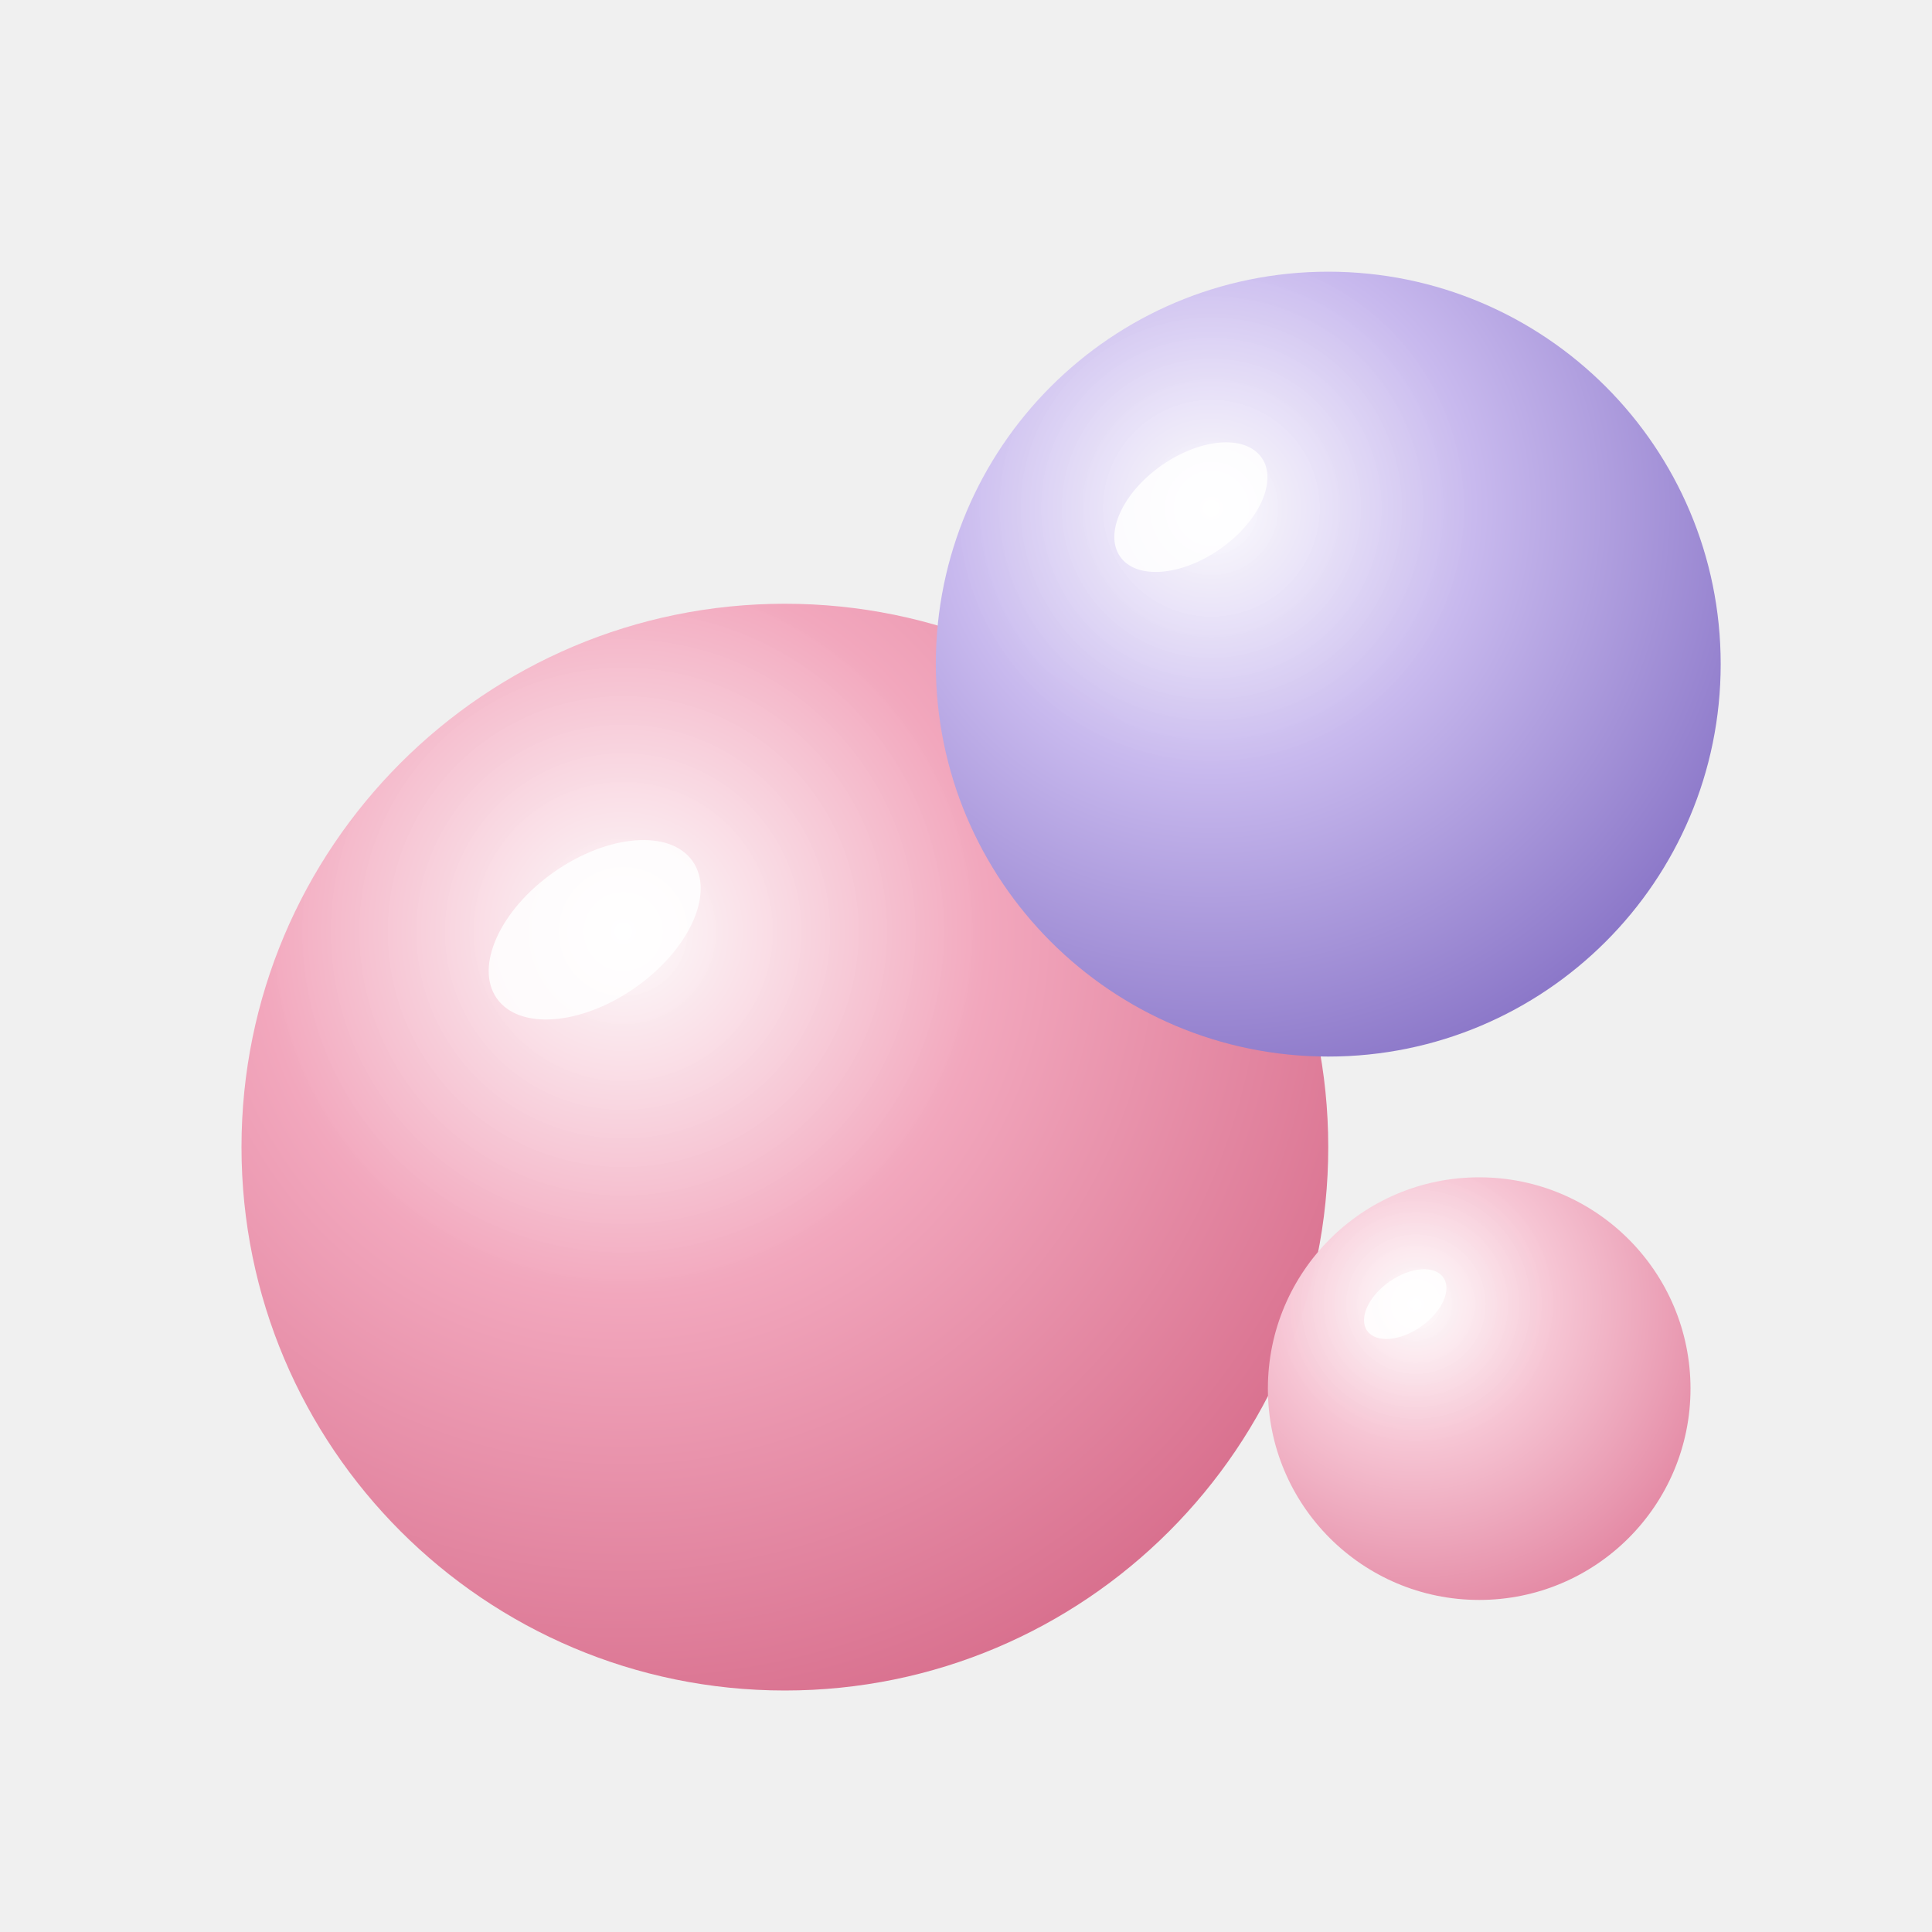
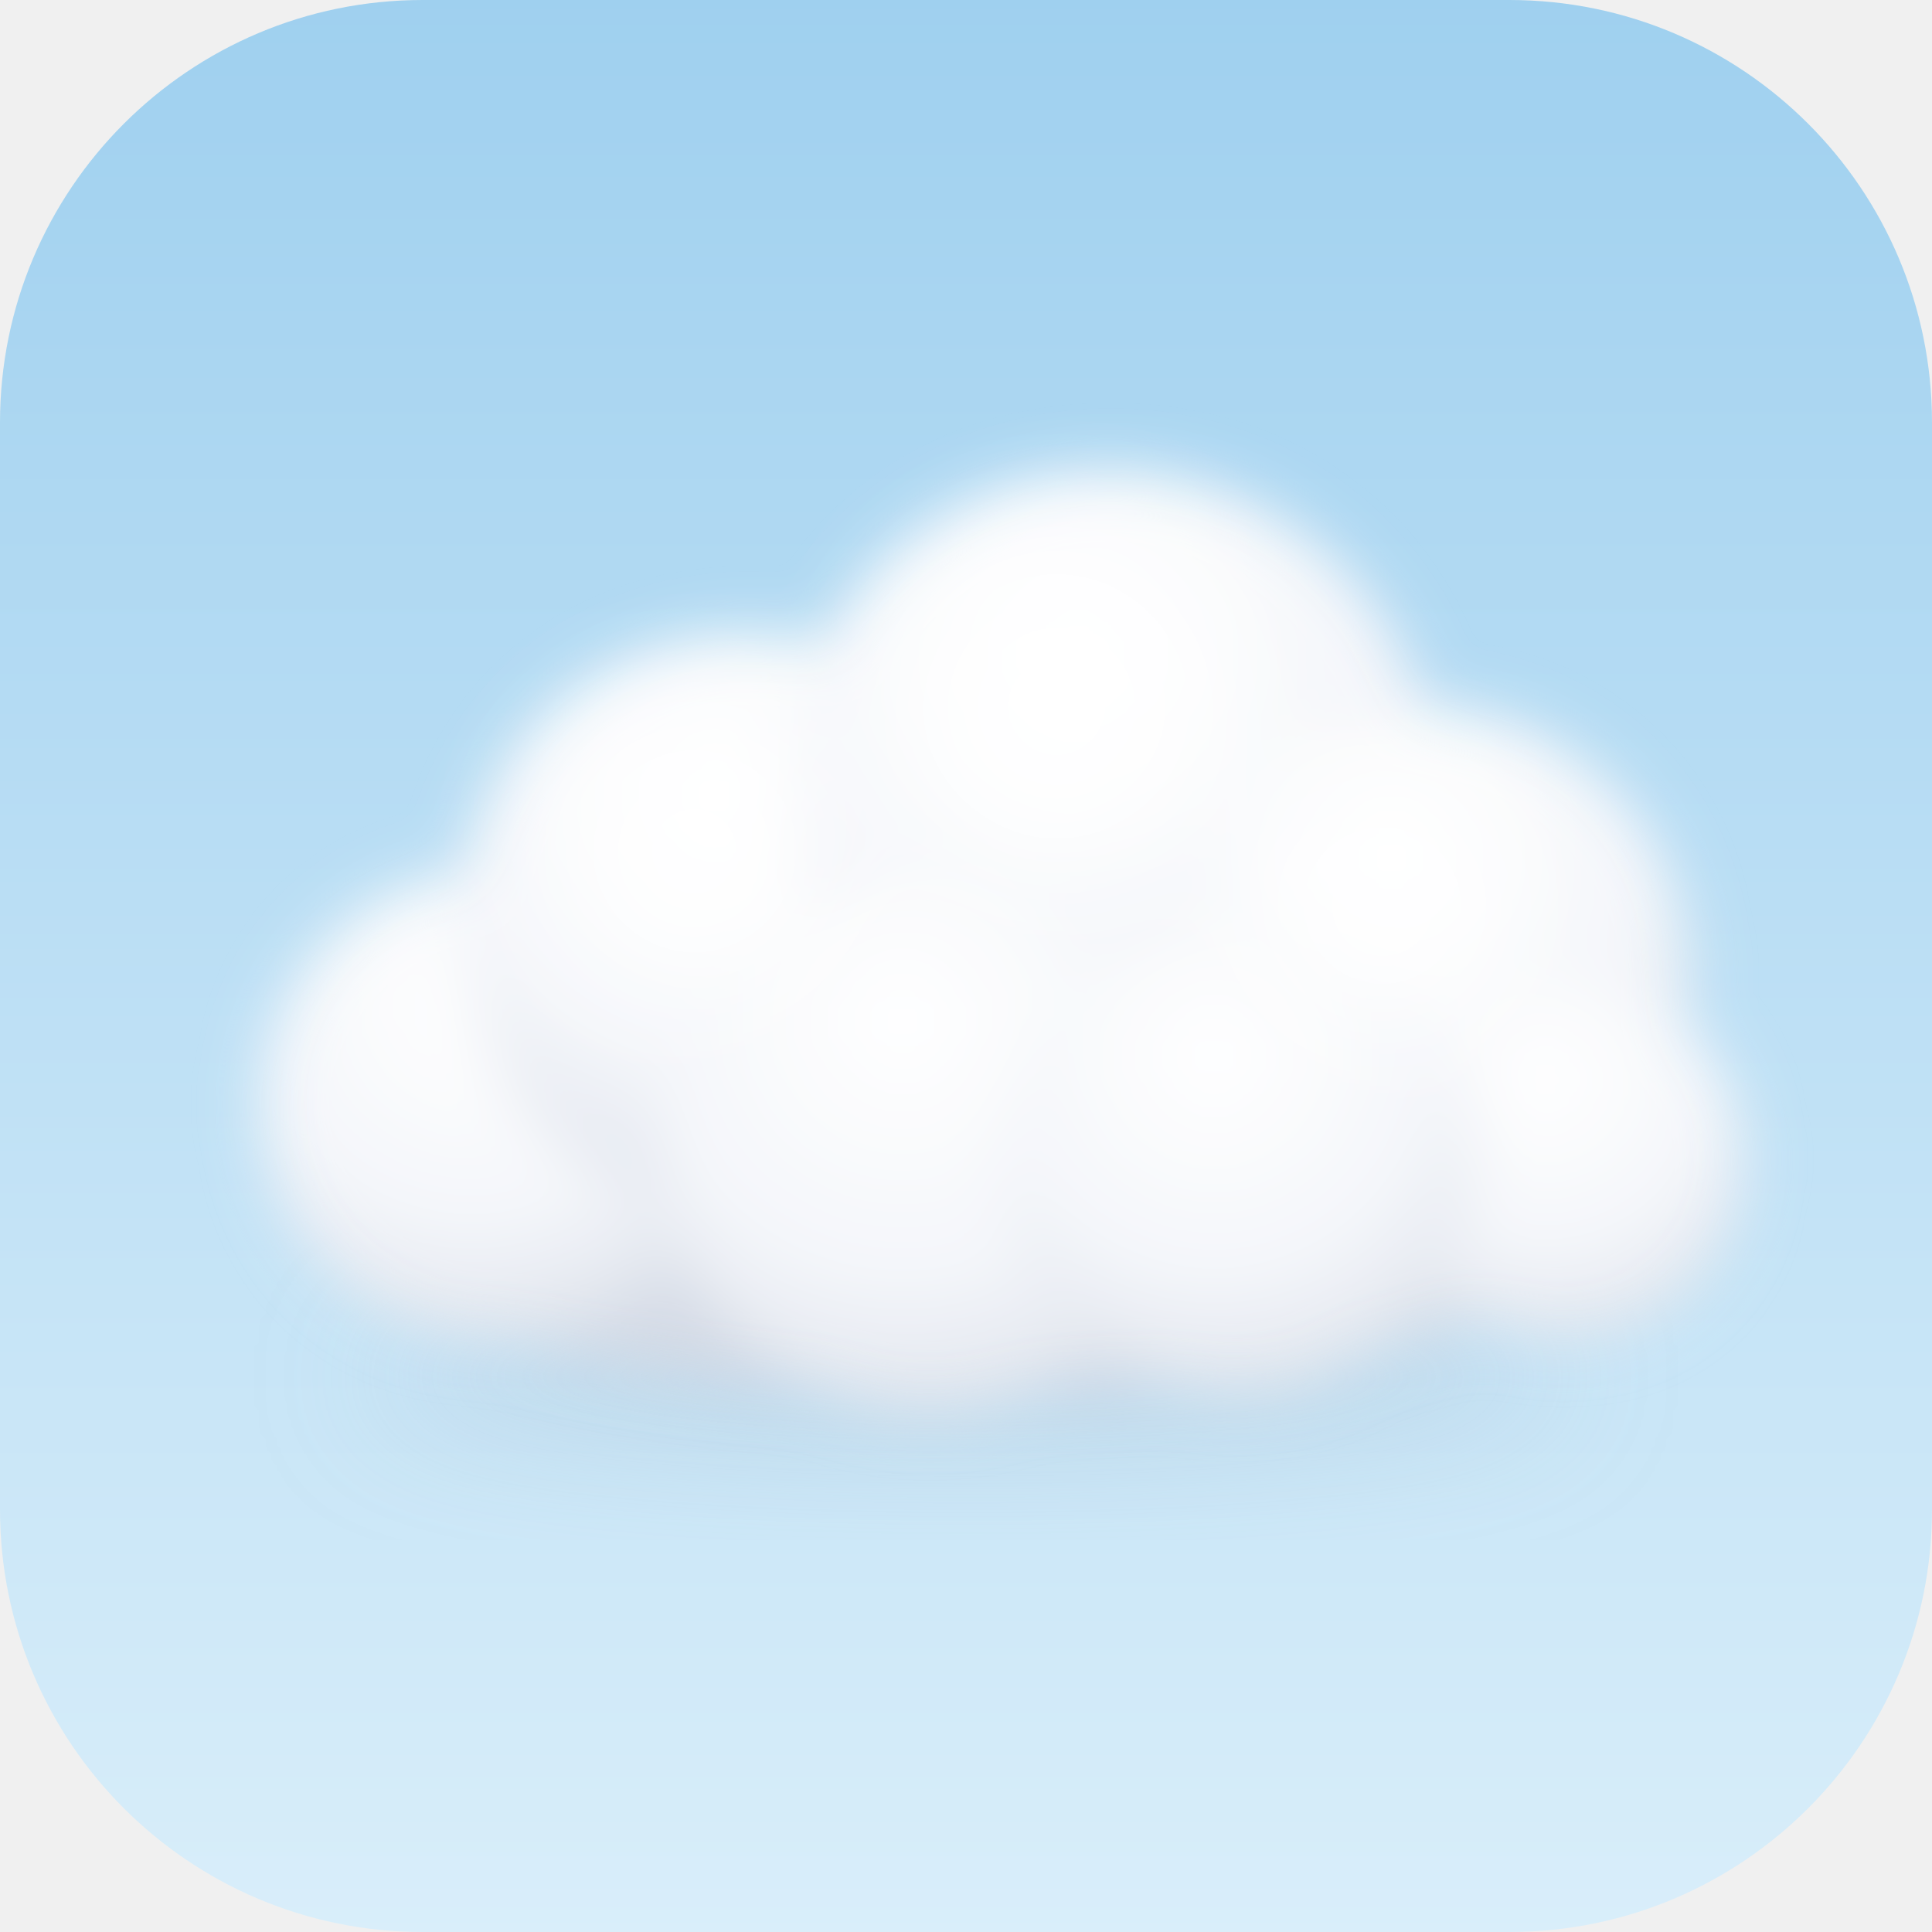
<svg xmlns="http://www.w3.org/2000/svg" viewBox="0 0 64 64">
  <defs>
-     <radialGradient id="fa" cx="35%" cy="30%" r="75%">
-       <stop offset="0" stop-color="#ffffff" stop-opacity=".95" />
-       <stop offset=".45" stop-color="#f2a7bd" />
-       <stop offset="1" stop-color="#d9718f" />
-     </radialGradient>
+     <linearGradient id="sky" x1="0" y1="0" x2="0" y2="1">
+       <stop offset="0" stop-color="#9fd0ef" />
+       <stop offset="1" stop-color="#d9eefa" />
+     </linearGradient>
  </defs>
-   <circle cx="26" cy="38" r="18" fill="url(#fa)" />
-   <ellipse cx="19.7" cy="30.8" rx="3.96" ry="2.34" fill="#fff" opacity=".85" transform="rotate(-35 19.7 30.8)" />
-   <defs>
-     <radialGradient id="fb" cx="35%" cy="30%" r="75%">
-       <stop offset="0" stop-color="#ffffff" stop-opacity=".95" />
-       <stop offset=".45" stop-color="#c8b9ee" />
-       <stop offset="1" stop-color="#8c78c9" />
-     </radialGradient>
-   </defs>
-   <circle cx="44" cy="22" r="13" fill="url(#fb)" />
-   <ellipse cx="39.45" cy="16.8" rx="2.86" ry="1.69" fill="#fff" opacity=".85" transform="rotate(-35 39.45 16.8)" />
-   <defs>
-     <radialGradient id="fc" cx="35%" cy="30%" r="75%">
-       <stop offset="0" stop-color="#ffffff" stop-opacity=".95" />
-       <stop offset=".45" stop-color="#f6c4d3" />
-       <stop offset="1" stop-color="#e48aa5" />
-     </radialGradient>
-   </defs>
-   <circle cx="49" cy="46" r="7" fill="url(#fc)" />
-   <ellipse cx="46.55" cy="43.2" rx="1.54" ry="0.91" fill="#fff" opacity=".85" transform="rotate(-35 46.55 43.2)" />
+   <rect width="64" height="64" rx="14" fill="url(#sky)" />
+   <svg x="2" y="9" width="60" height="45" viewBox="0 0 200 150">
+     <defs>
+       <filter id="soft" x="-25%" y="-25%" width="150%" height="150%">
+         <feGaussianBlur stdDeviation="3.2" />
+       </filter>
+       <filter id="glow" x="-50%" y="-50%" width="200%" height="200%">
+         <feGaussianBlur stdDeviation="7" />
+       </filter>
+       <radialGradient id="puff" cx="45%" cy="28%" r="85%">
+         <stop offset="0" stop-color="#ffffff" />
+         <stop offset=".55" stop-color="#f4f6fa" />
+         <stop offset="1" stop-color="#d5dbe6" />
+       </radialGradient>
+       <linearGradient id="base" x1="0" y1="0" x2="0" y2="1">
+         <stop offset="0" stop-color="#f3f5f9" />
+         <stop offset="1" stop-color="#cfd6e2" />
+       </linearGradient>
+     </defs>
+     <ellipse cx="100" cy="122" rx="66" ry="9" fill="#9fb3c9" opacity=".25" filter="url(#glow)" />
+     <g filter="url(#soft)">
+       <ellipse cx="100" cy="102" rx="74" ry="22" fill="url(#base)" />
+       <circle cx="48" cy="92" r="26" fill="url(#puff)" />
+       <circle cx="76" cy="72" r="32" fill="url(#puff)" />
+       <circle cx="116" cy="58" r="36" fill="url(#puff)" />
+       <circle cx="150" cy="78" r="30" fill="url(#puff)" />
+       <circle cx="166" cy="98" r="20" fill="url(#puff)" />
+       <circle cx="96" cy="96" r="30" fill="url(#puff)" />
+       <circle cx="130" cy="98" r="26" fill="url(#puff)" />
+     </g>
+     <g fill="#ffffff" filter="url(#glow)" opacity=".9">
+       <circle cx="70" cy="64" r="14" />
+       <circle cx="110" cy="48" r="17" />
+       <circle cx="146" cy="70" r="12" />
+     </g>
+   </svg>
</svg>
